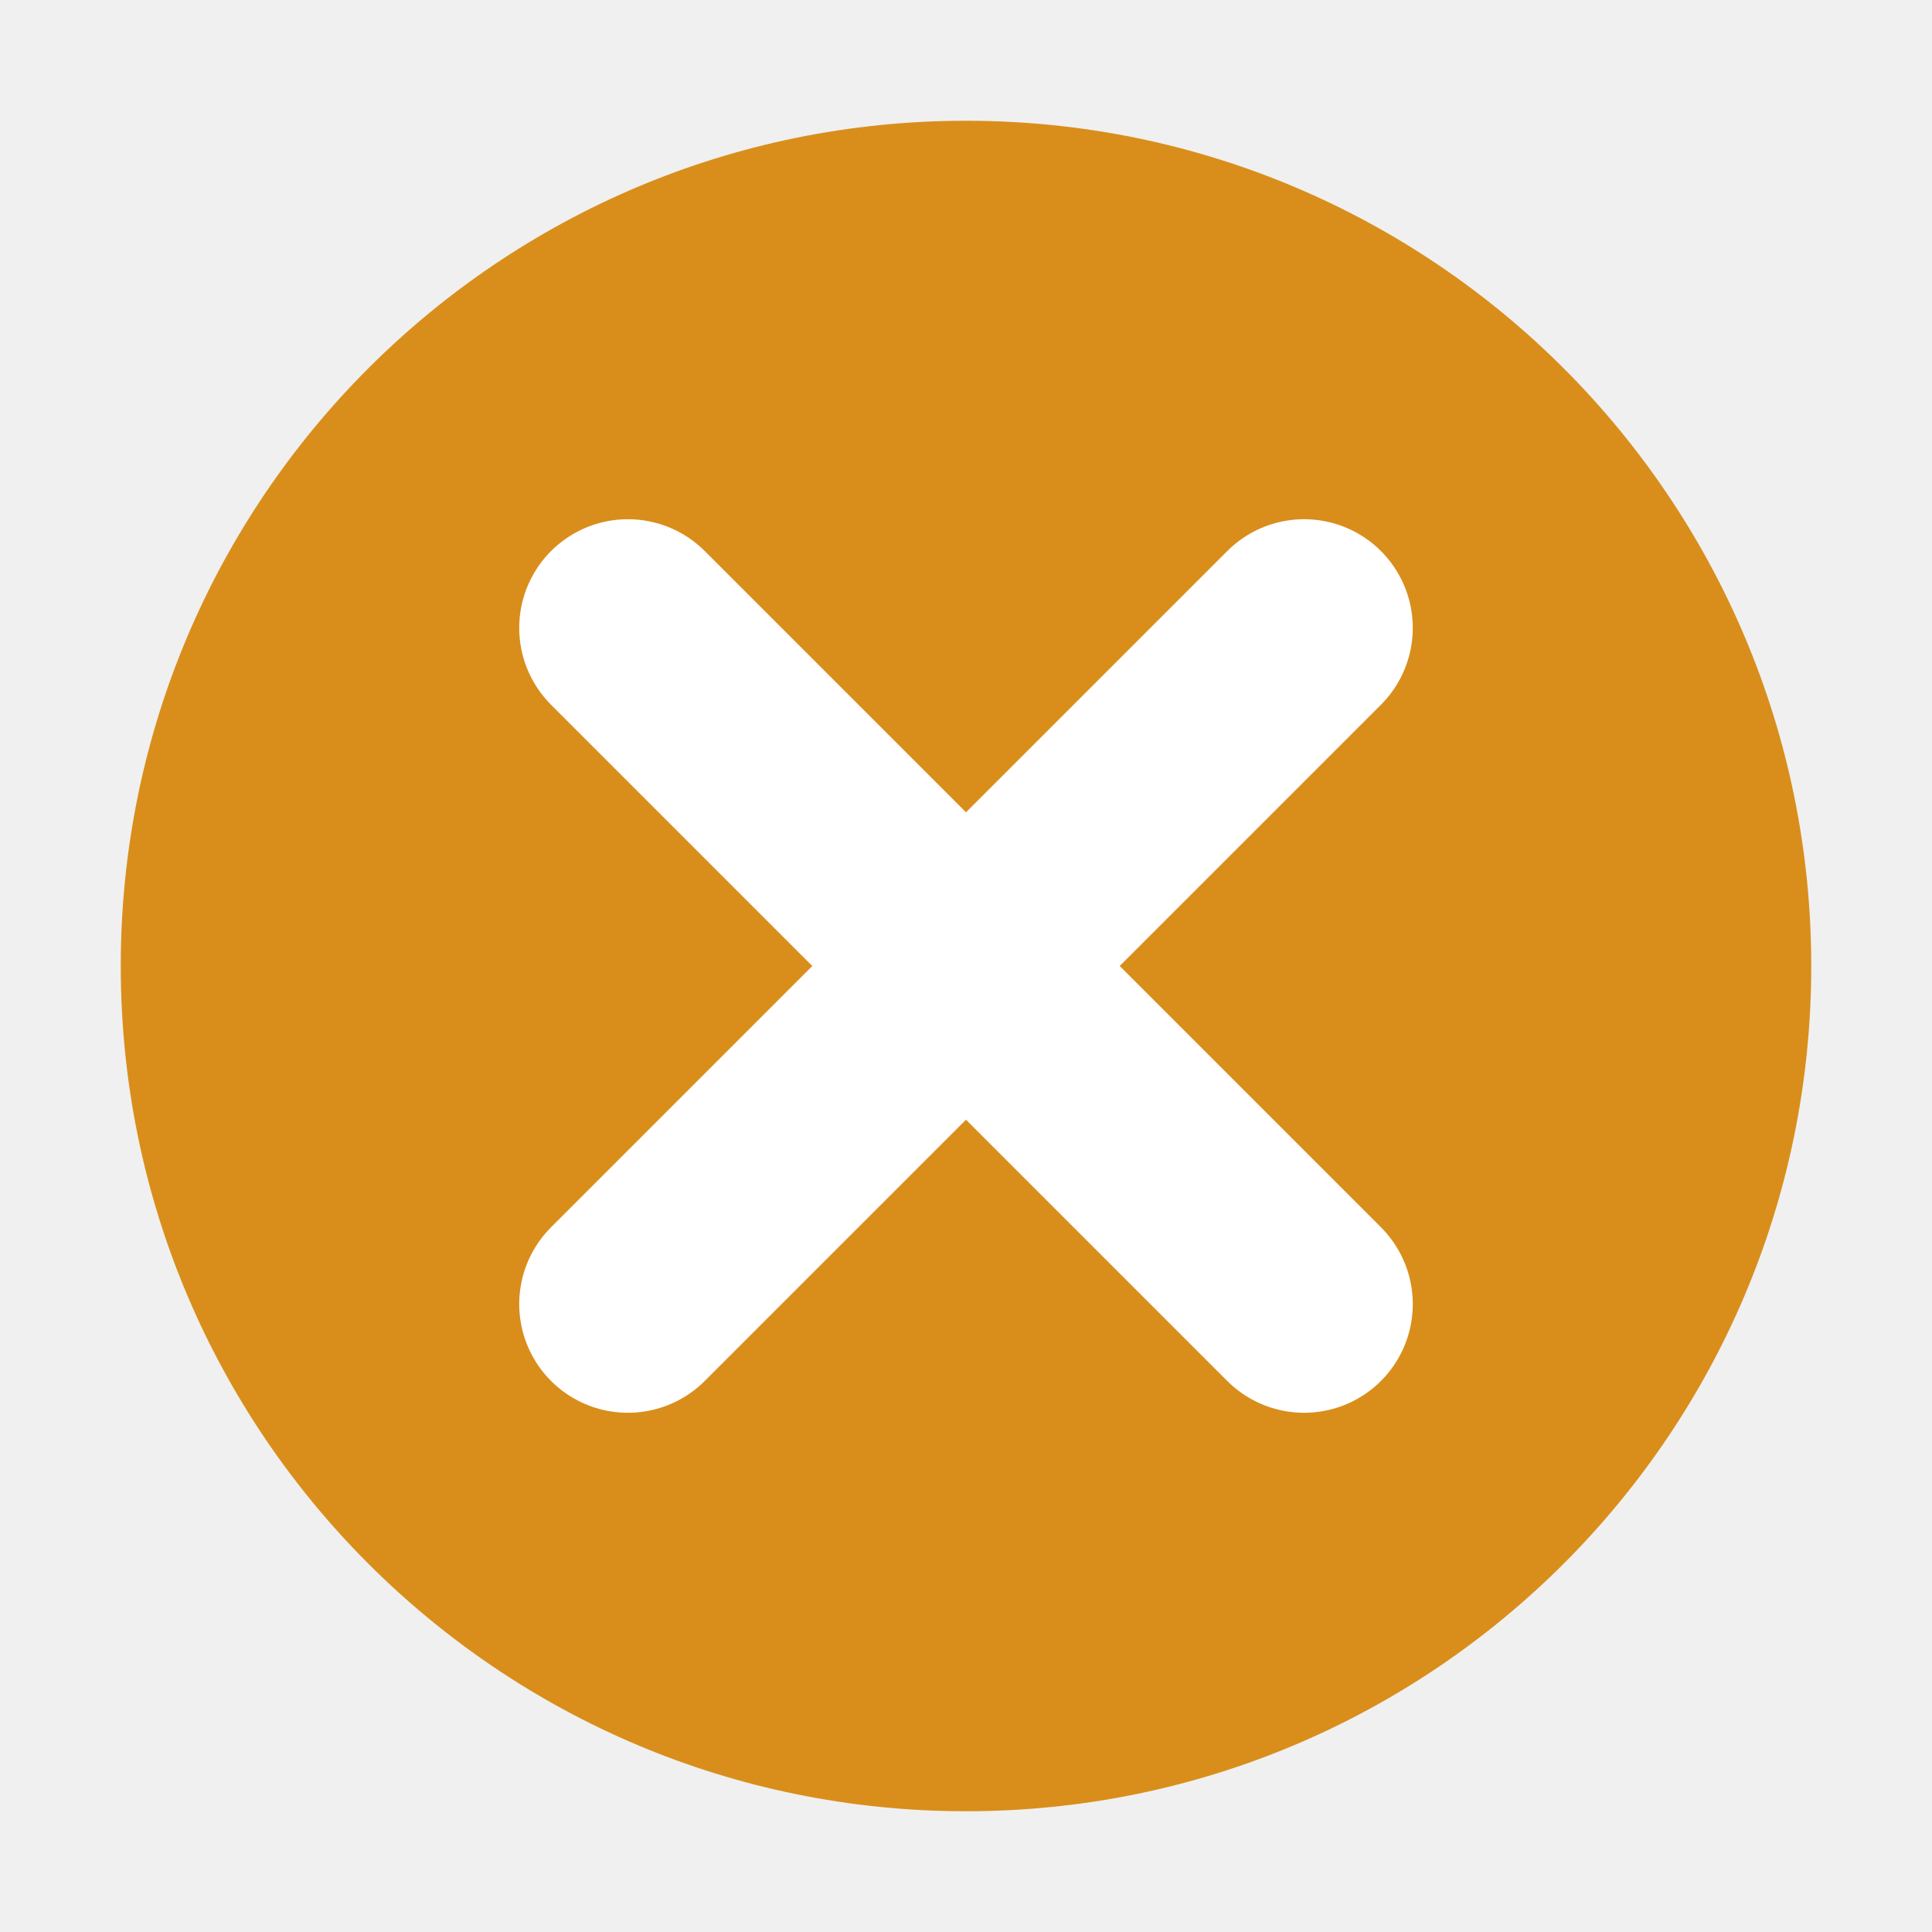
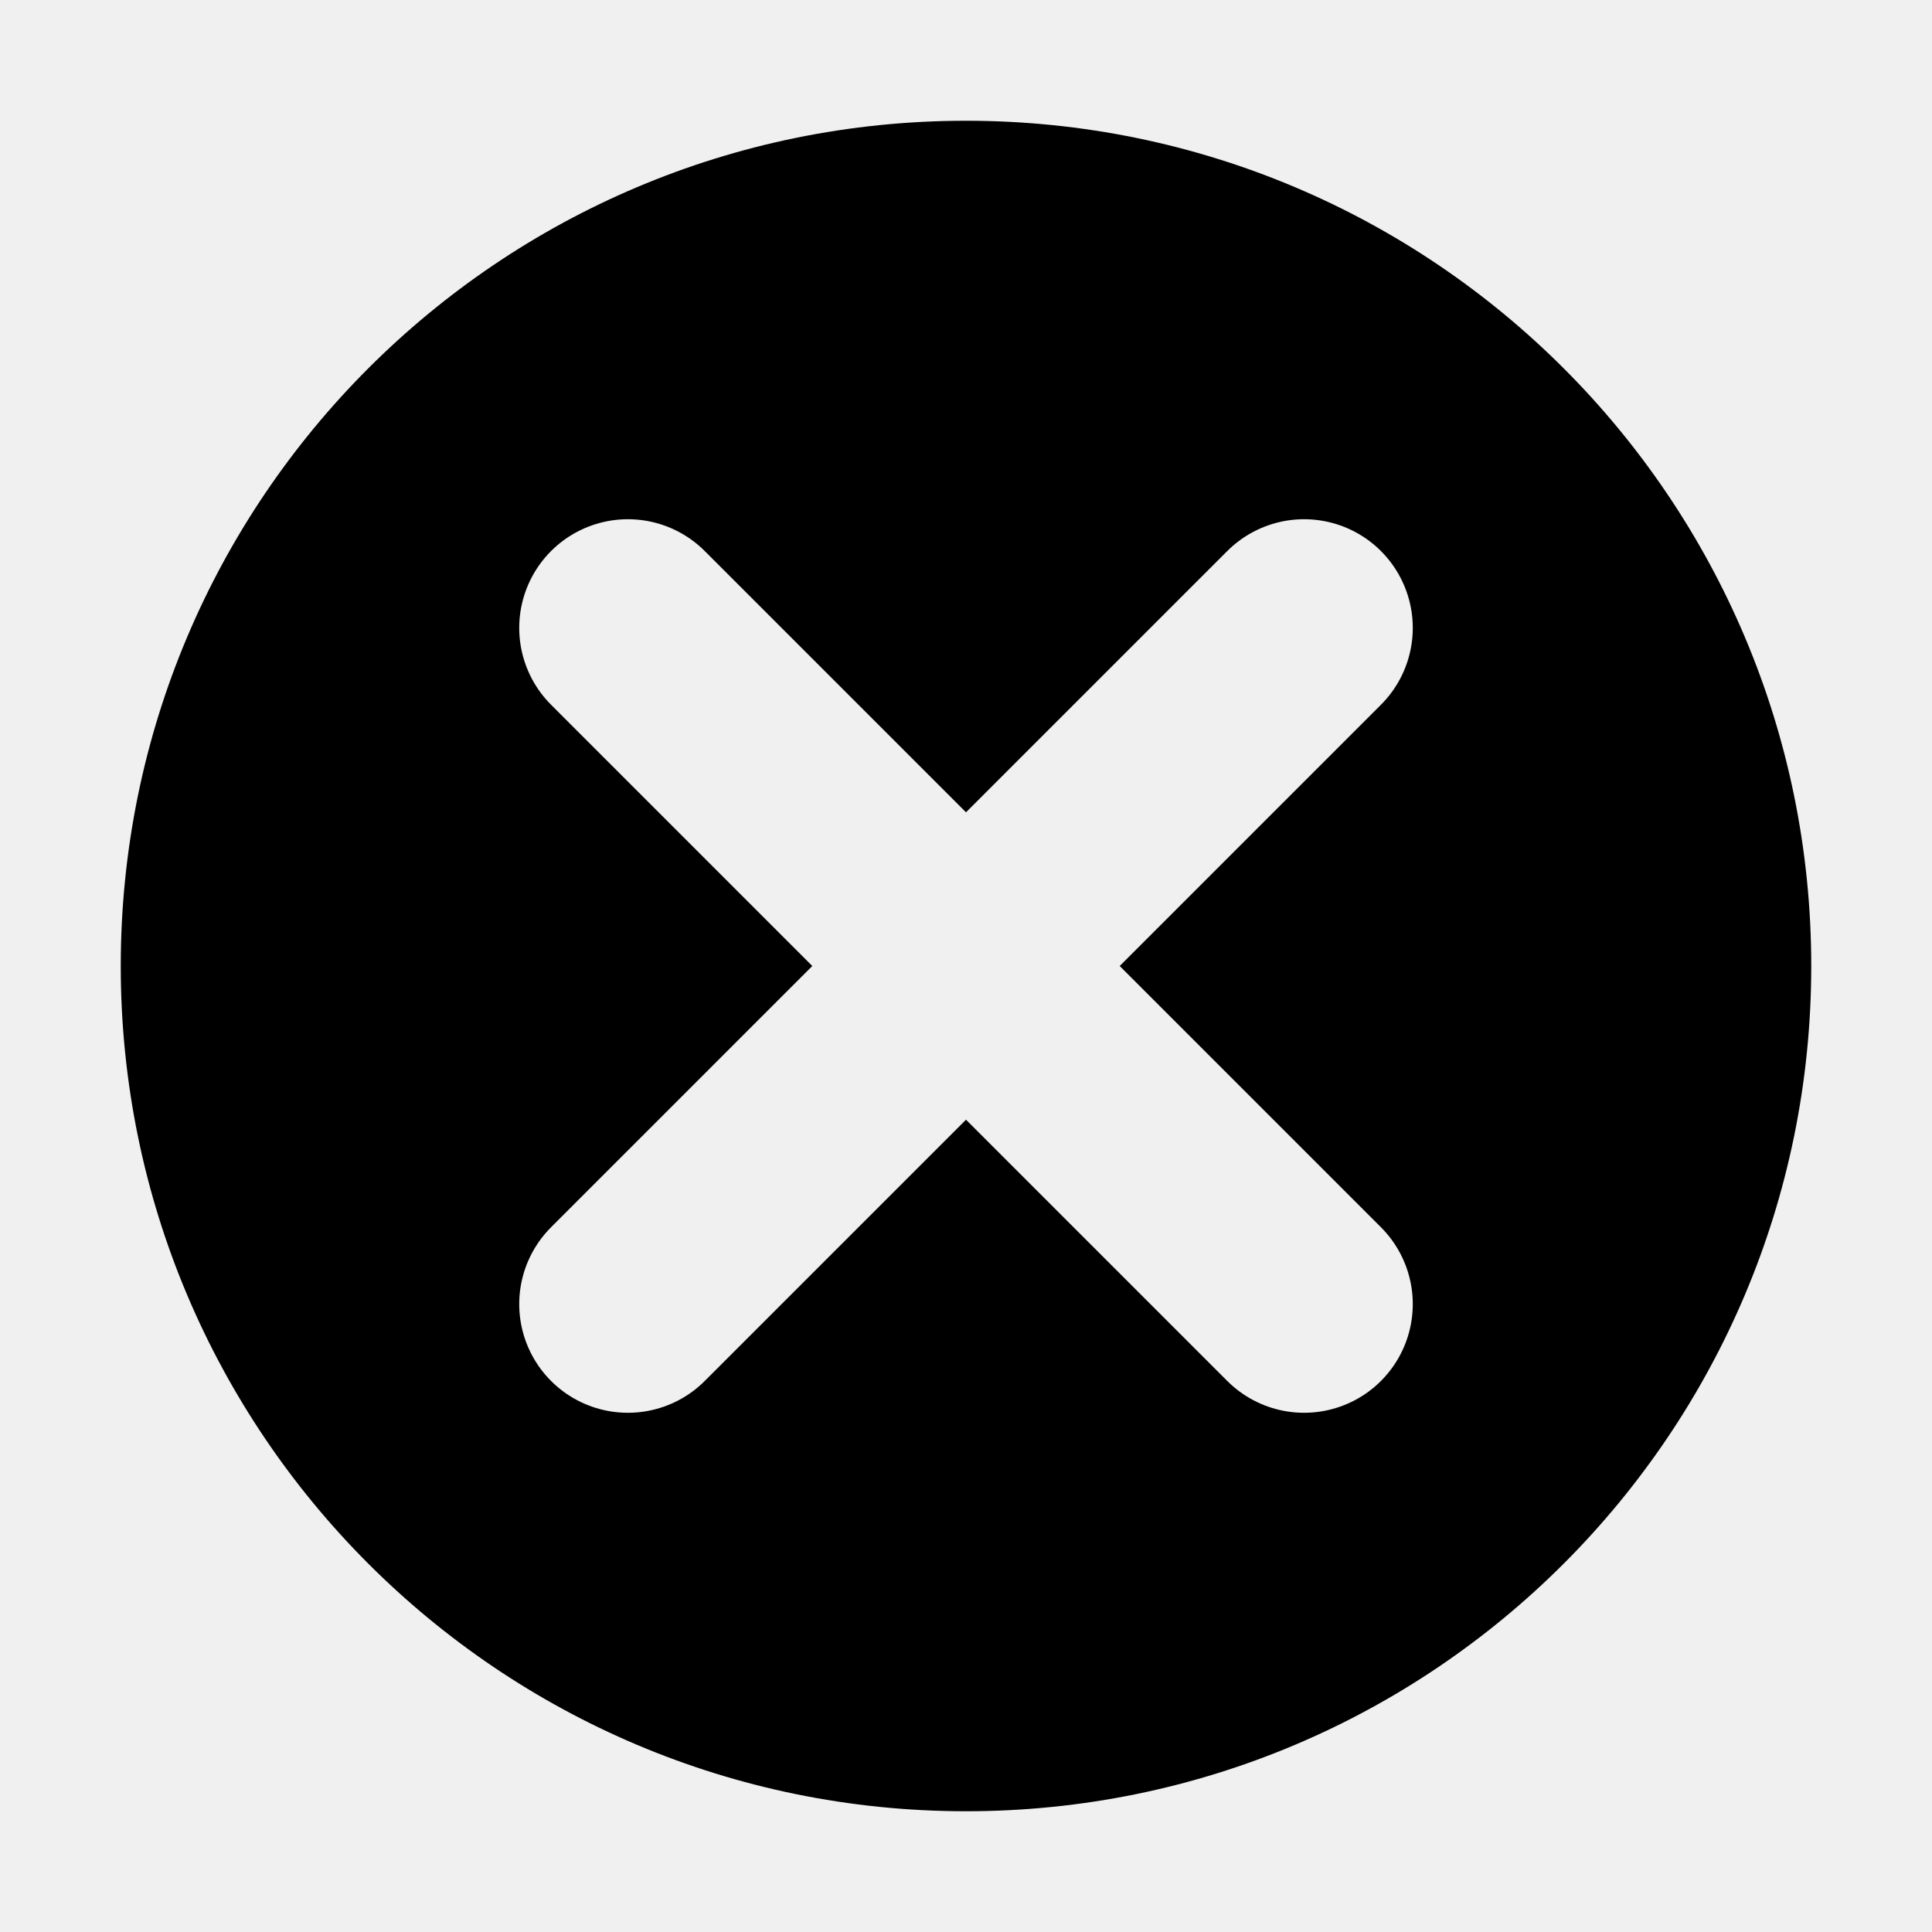
<svg xmlns="http://www.w3.org/2000/svg" width="16" height="16" viewBox="0 0 16 16">
-   <circle cx="8" cy="8" r="7" fill="#d98e1b" />
-   <path d="M5.2 5.2l5.6 5.6M10.8 5.2l-5.6 5.6" stroke="#ffffff" stroke-width="1.8" stroke-linecap="round" />
+   <mask id="m">
+     <rect width="16" height="16" fill="white" />
+     <path d="M5.2 5.2l5.6 5.6M10.8 5.2l-5.6 5.6" stroke="black" stroke-width="1.8" fill="none" stroke-linecap="round" />
+   </mask>
+   <circle cx="8" cy="8" r="7" fill="black" mask="url(#m)" />
</svg>
